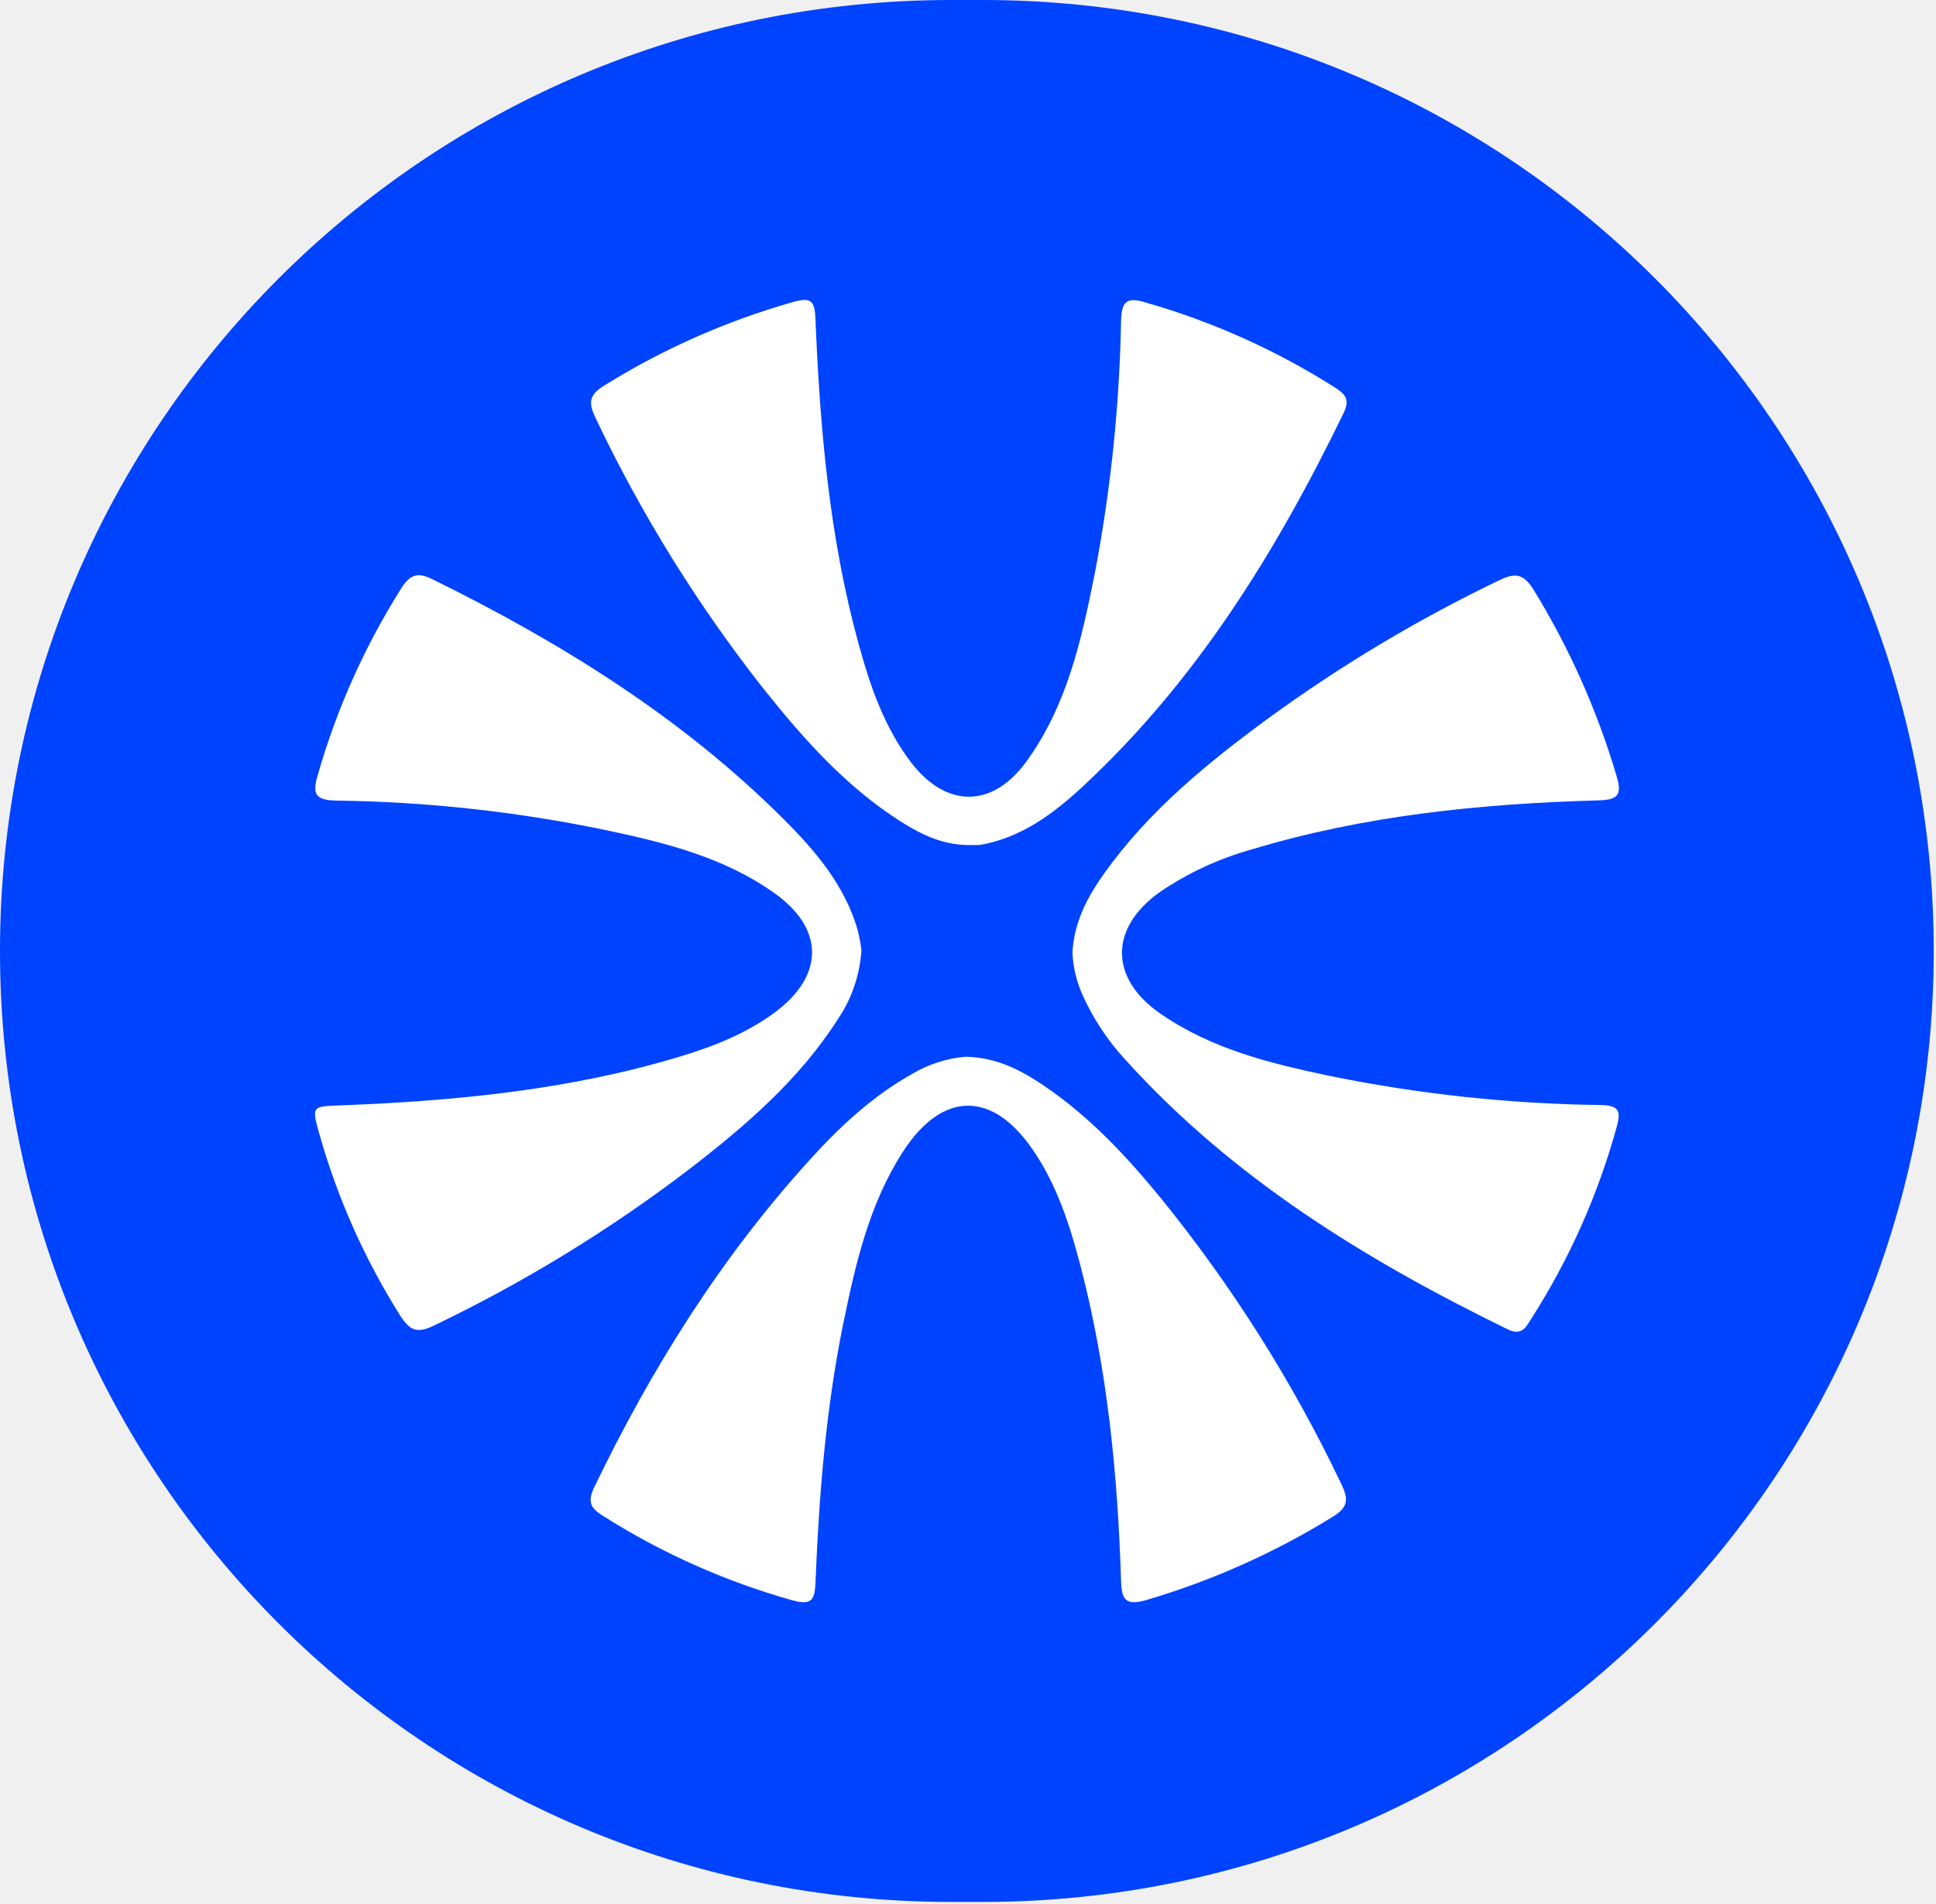
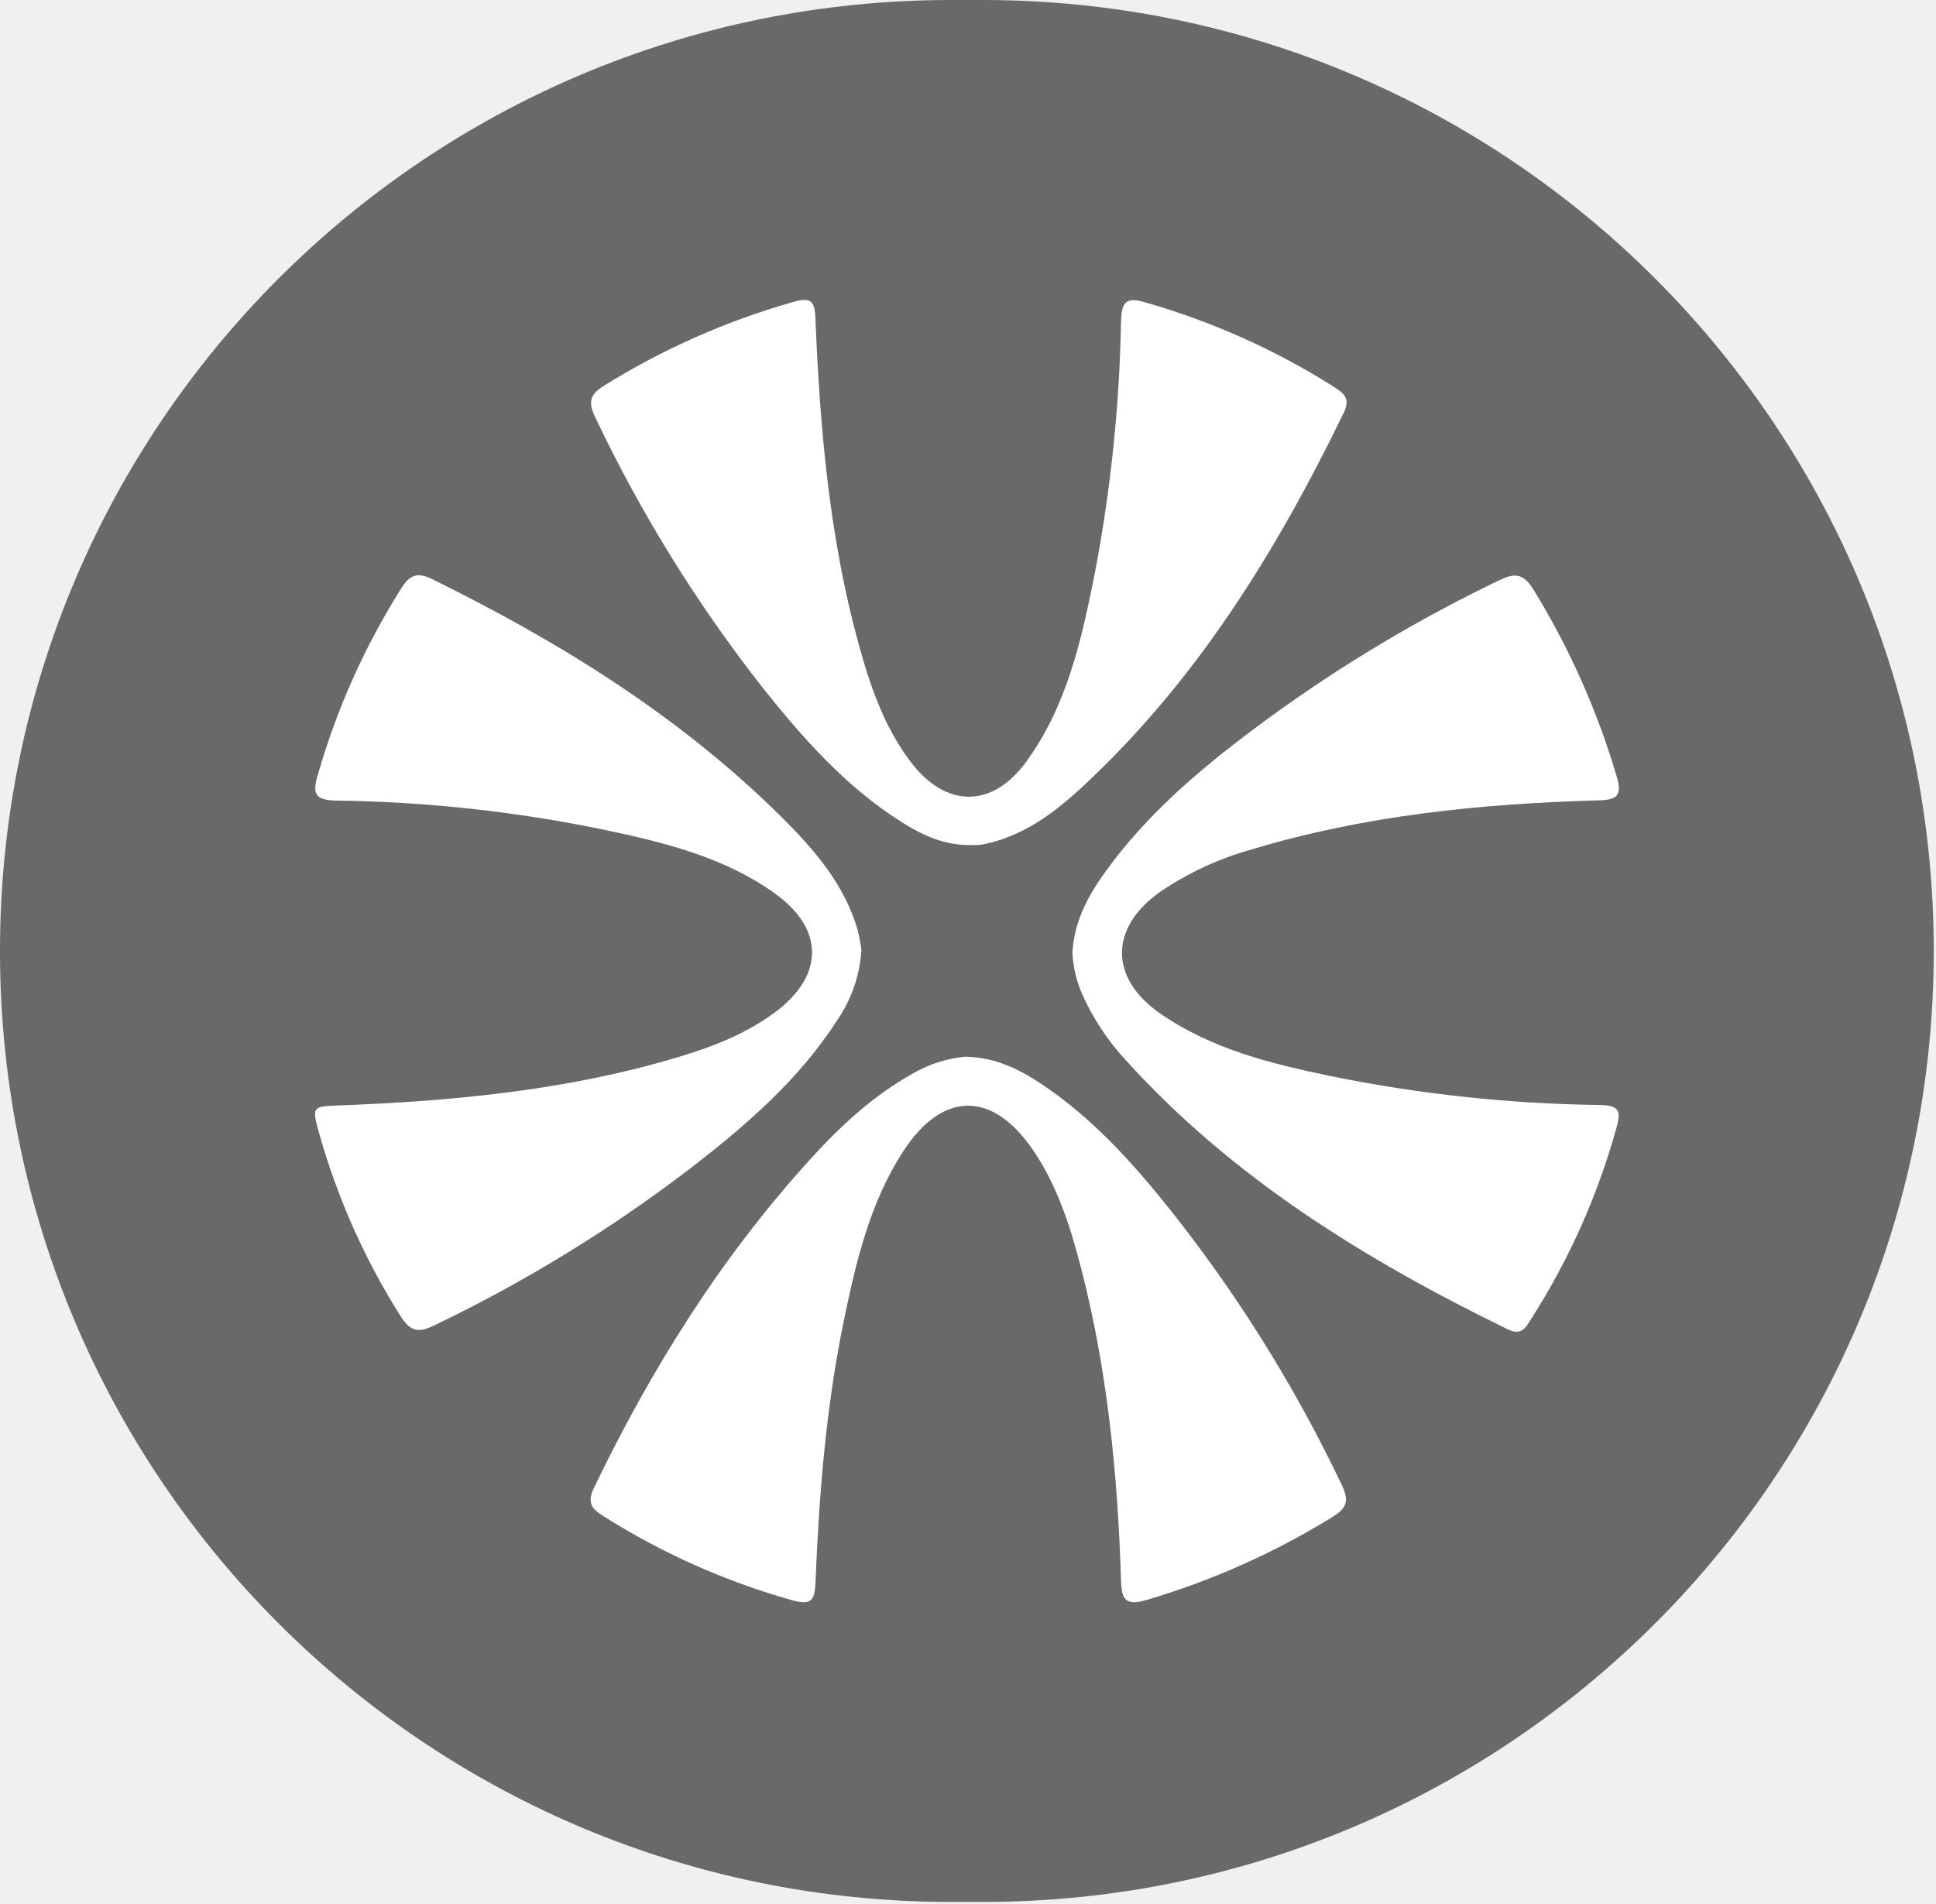
<svg xmlns="http://www.w3.org/2000/svg" width="597" height="587" viewBox="0 0 597 587" fill="none">
-   <path d="M303.017 0H293.288C131.309 0 0 131.309 0 293.288C0 455.266 131.309 586.576 293.288 586.576H303.017C464.996 586.576 596.305 455.266 596.305 293.288C596.305 131.309 464.996 0 303.017 0Z" fill="#0043FE" />
+   <path d="M303.017 0H293.288C131.309 0 0 131.309 0 293.288C0 455.266 131.309 586.576 293.288 586.576H303.017C464.996 586.576 596.305 455.266 596.305 293.288C596.305 131.309 464.996 0 303.017 0Z" fill="#696969" />
  <path d="M297.684 325.901C307.32 326.106 314.748 329.998 321.802 334.769C335.966 344.312 347.473 356.679 358.175 369.777C380.072 396.795 398.688 426.315 413.633 457.716C415.823 462.244 415.879 464.77 411.051 467.745C393.09 478.856 373.721 487.508 353.46 493.472C347.005 495.343 345.864 493.248 345.695 487.504C344.666 454.685 341.486 422.11 333.141 390.209C329.866 377.729 325.9 365.417 318.528 354.659C306.048 336.36 290.649 336.416 278.525 355.07C268.065 371.199 263.837 389.666 260.039 408.171C254.669 434.515 252.554 461.234 251.469 488.046C251.245 493.809 250.028 495.137 244.153 493.491C223.578 487.697 203.956 478.936 185.907 467.483C182.165 465.144 181.061 463.199 183.213 458.745C200.876 422.073 222.281 387.889 249.692 357.708C259.047 347.38 269.225 337.894 281.5 331.083C286.447 328.186 291.974 326.417 297.684 325.901Z" fill="white" />
  <path d="M299.426 260.619C291.081 260.75 284.457 257.569 278.04 253.547C260.976 242.751 247.785 227.913 235.417 212.383C215.128 186.604 197.782 158.639 183.701 129.009C181.531 124.519 181.4 121.918 186.208 118.98C204.354 107.676 223.999 98.977 244.566 93.141C249.974 91.626 251.227 92.617 251.452 98.193C252.837 131.965 255.718 165.551 264.699 198.351C268.254 211.317 272.539 224.021 280.79 234.93C291.605 249.224 305.918 249.393 316.452 234.93C329.082 217.604 333.554 197.134 337.633 176.646C342.523 151.033 345.221 125.05 345.697 98.979C345.847 92.767 347.568 91.495 353.537 93.366C374.087 99.268 393.683 108.09 411.727 119.56C414.907 121.581 416.273 123.302 414.365 127.307C393.633 170.023 368.973 210.007 333.816 242.62C324.872 250.927 315.105 258.206 302.588 260.526C301.537 260.631 300.481 260.662 299.426 260.619Z" fill="white" />
  <path d="M330.71 293.849C331.178 284.494 335.275 276.673 340.533 269.32C354.285 250.048 372.341 235.285 391.239 221.44C413.527 205.198 437.243 191.014 462.095 179.06C466.923 176.703 469.58 176.628 472.817 181.736C483.883 199.729 492.521 219.106 498.506 239.364C500.377 245.464 498.618 246.718 492.631 246.849C456.557 247.878 420.801 251.47 385.981 261.967C375.916 264.773 366.374 269.196 357.728 275.064C342.049 286.159 342.03 301.708 357.859 312.635C373.688 323.562 391.65 327.959 409.912 331.794C437.406 337.425 465.373 340.439 493.436 340.794C499.049 340.888 499.984 342.403 498.544 347.53C492.795 368.409 483.946 388.308 472.293 406.562C470.553 409.256 469.318 412.175 464.808 409.911C420.988 388.525 379.937 363.266 346.932 326.724C341.531 320.851 337.108 314.148 333.835 306.872C331.977 302.768 330.917 298.349 330.71 293.849Z" fill="white" />
  <path d="M265.634 292.989C265.172 300.644 262.651 308.033 258.337 314.375C246.381 333.085 229.766 347.343 212.402 360.702C187.915 379.372 161.583 395.491 133.818 408.807C128.56 411.37 126.334 410.341 123.34 405.626C112.485 388.374 104.143 369.662 98.567 350.056C96.079 341.075 96.041 341.243 105.023 340.906C140.329 339.54 175.374 336.191 209.39 325.938C219.887 322.776 230.084 318.809 238.971 312.204C254.108 300.978 254.333 286.571 238.971 275.569C223.311 264.343 204.881 259.815 186.376 255.923C159.136 250.277 131.417 247.257 103.601 246.904C96.958 246.792 96.341 244.566 97.987 239.027C103.793 218.712 112.461 199.326 123.733 181.455C126.39 177.245 128.71 176.384 133.238 178.592C172.904 198.126 210.138 221.177 241.628 252.611C251.508 262.472 260.526 273.081 264.511 286.926C264.988 288.927 265.362 290.95 265.634 292.989Z" fill="white" />
</svg>
